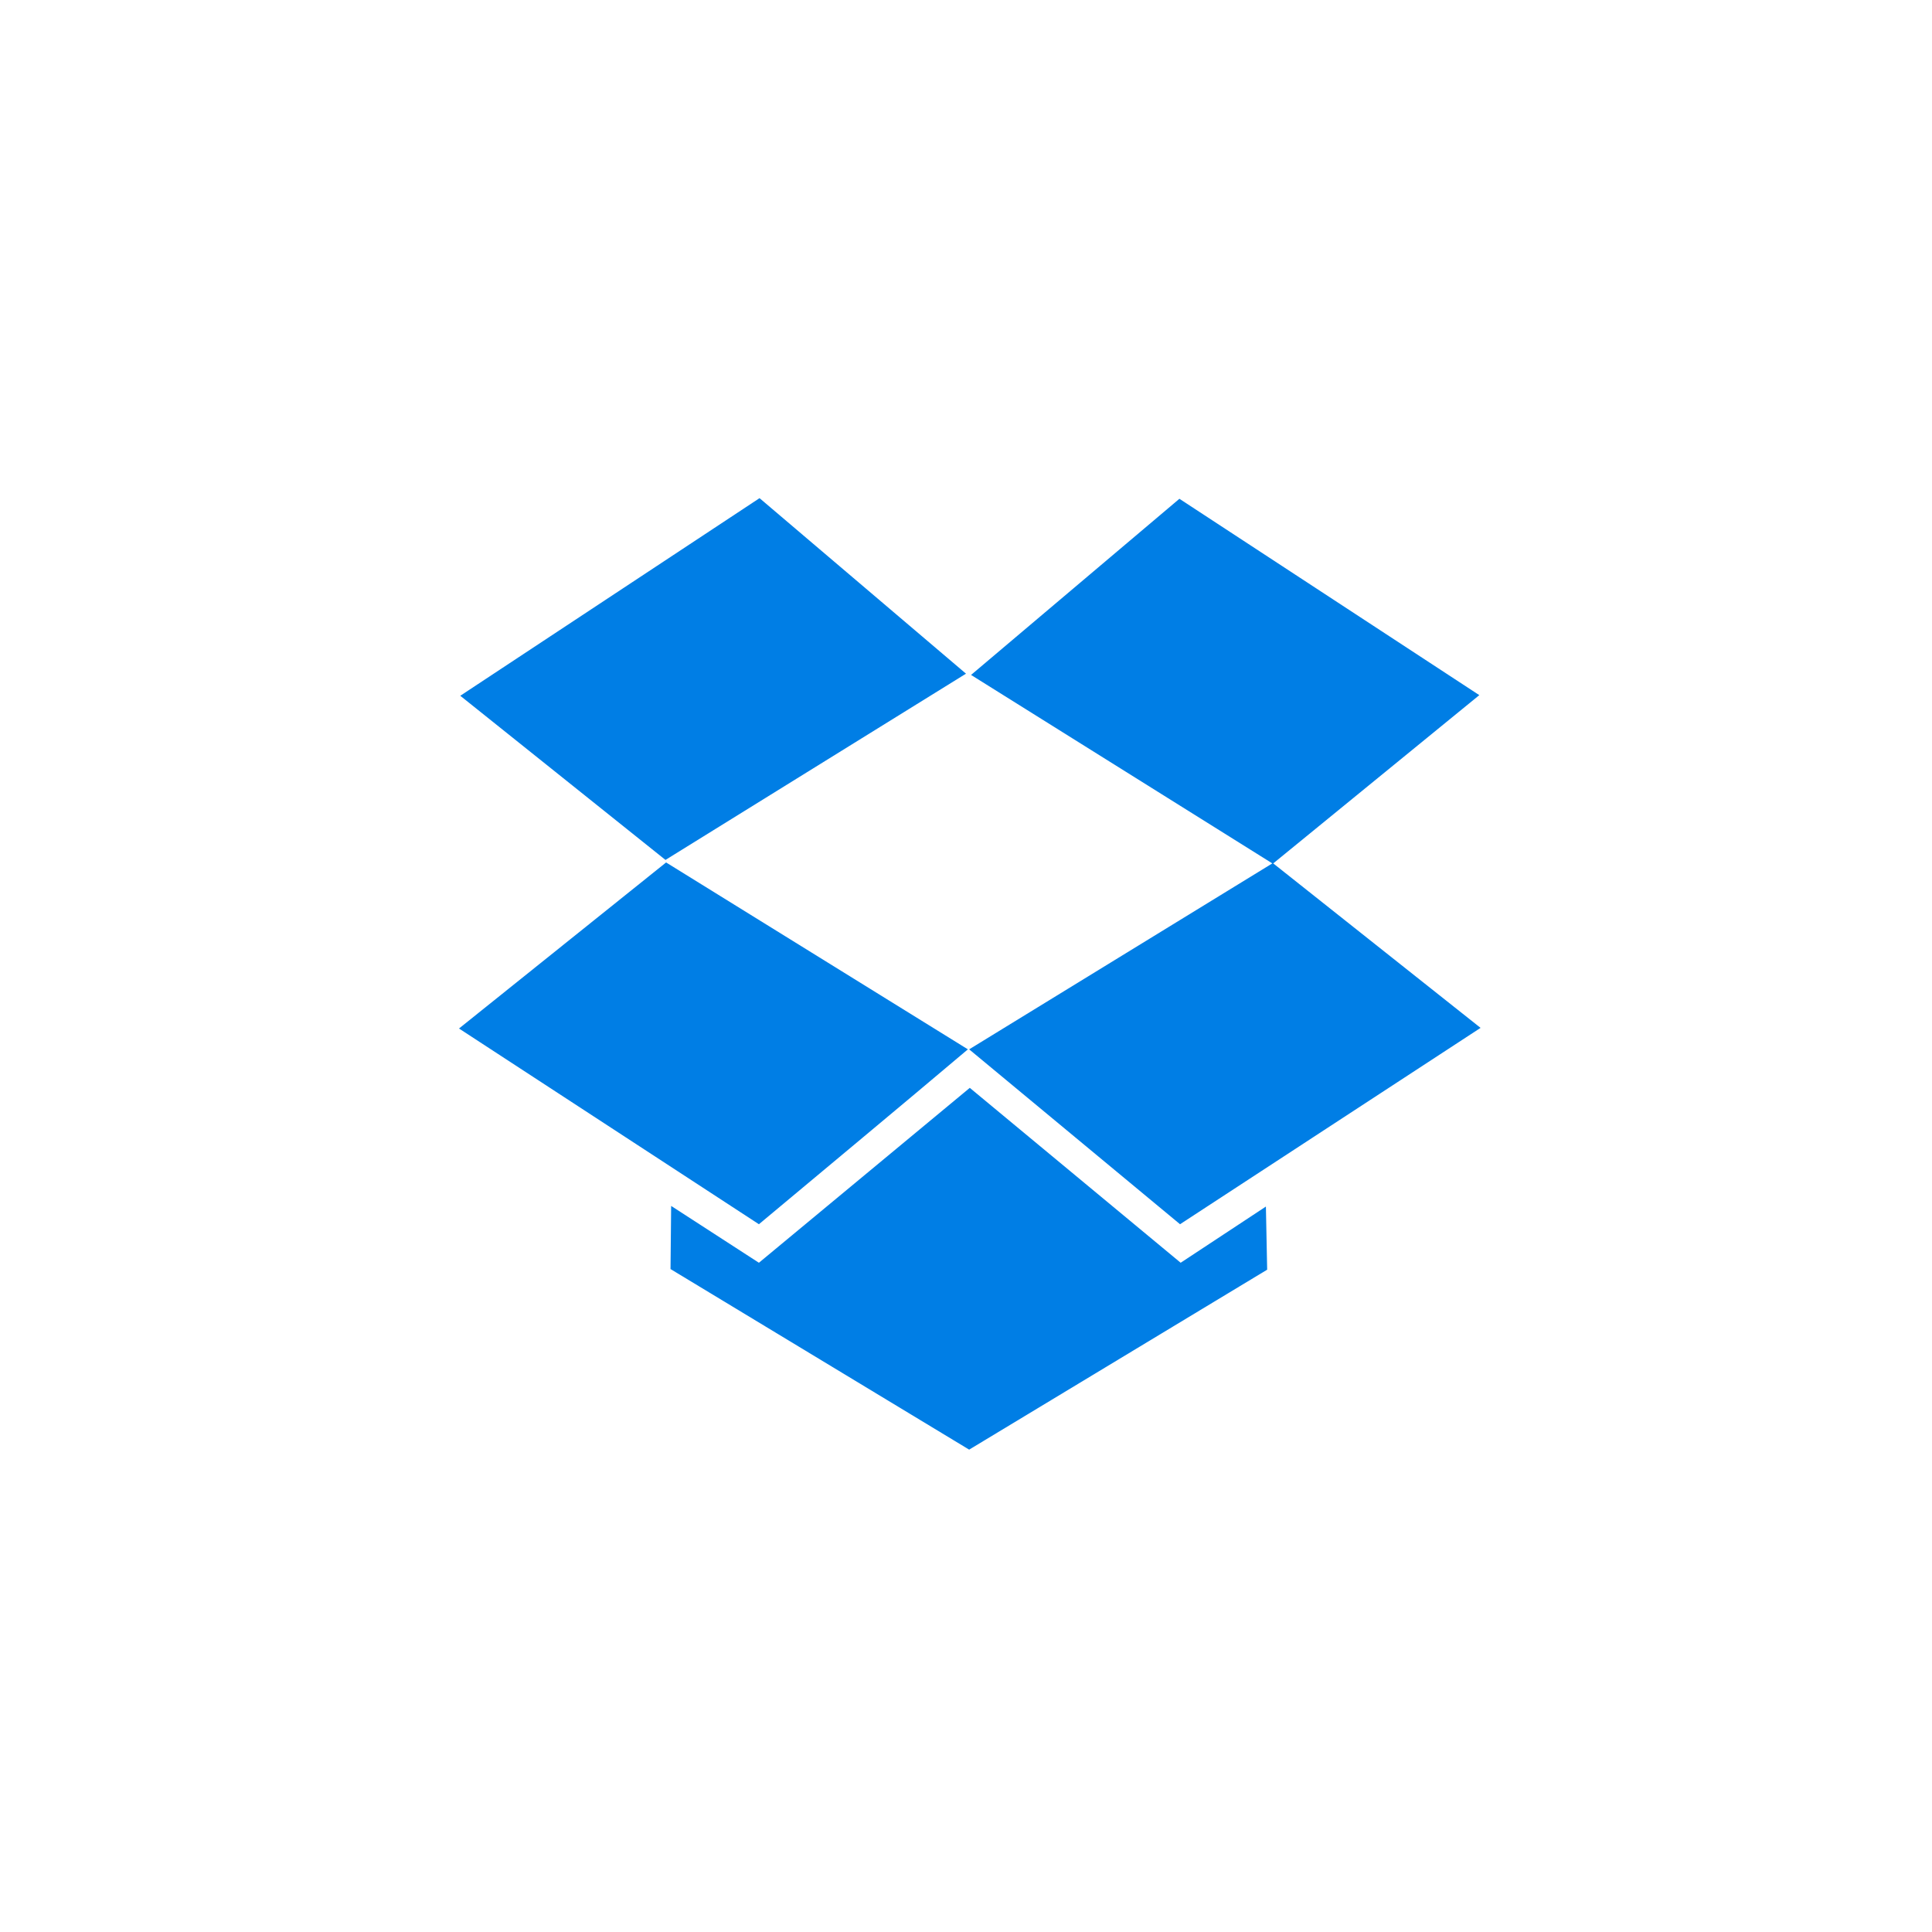
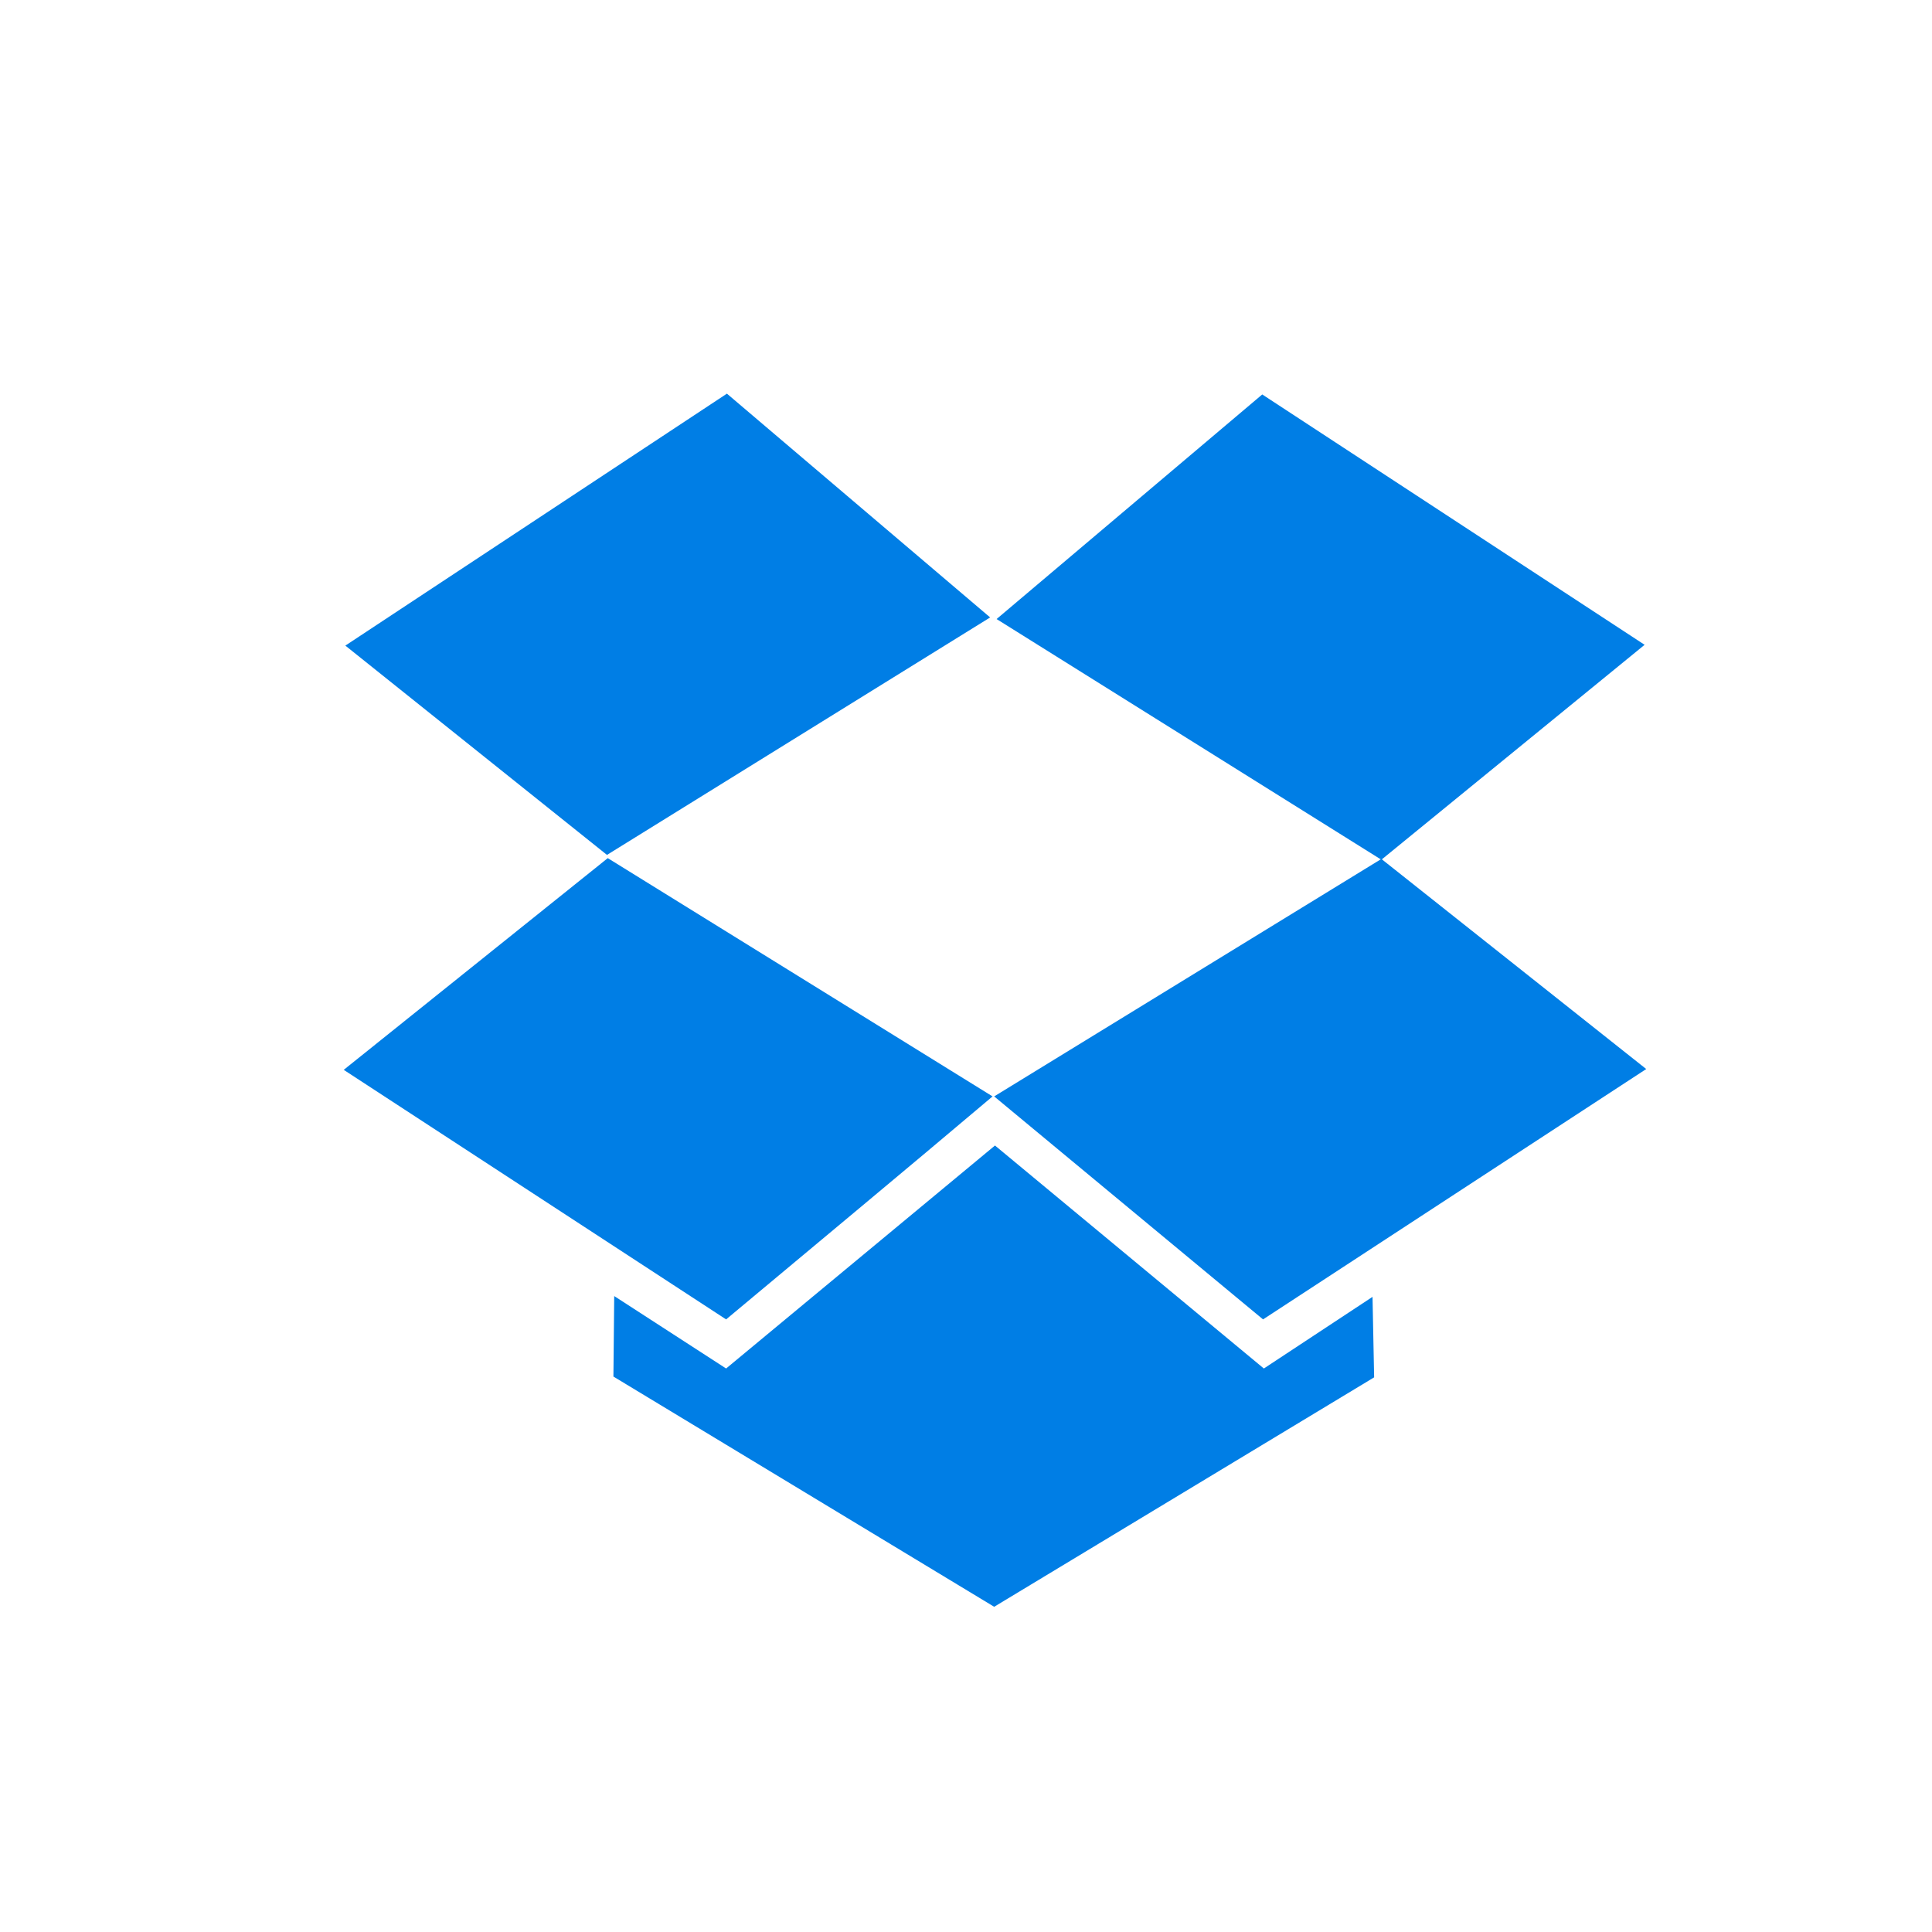
- <svg xmlns="http://www.w3.org/2000/svg" version="1.1" width="306" height="306">
+ <svg xmlns="http://www.w3.org/2000/svg" version="1.1" width="64" height="64" viewBox="30,30,240,240">
  <path d="M106.2 201 106.3 191l13.9 9 33.4-27.7 33.4 27.7 13.5-8.9 0.2 10L153.5 229.6zm-33.5-38.1 32.8-26.3 47.8 29.6c-11 9.3-22.1 18.5-33.1 27.7zm80.8 3.3 48.1-29.5 32.9 26.1-47.6 31.1zm-80.6-56 47.4-31.3 32.7 27.8-47.6 29.5zm80.9-3.3 33-27.9 47.5 31.1-32.7 26.7z" fill="#007ee5" />
</svg>
